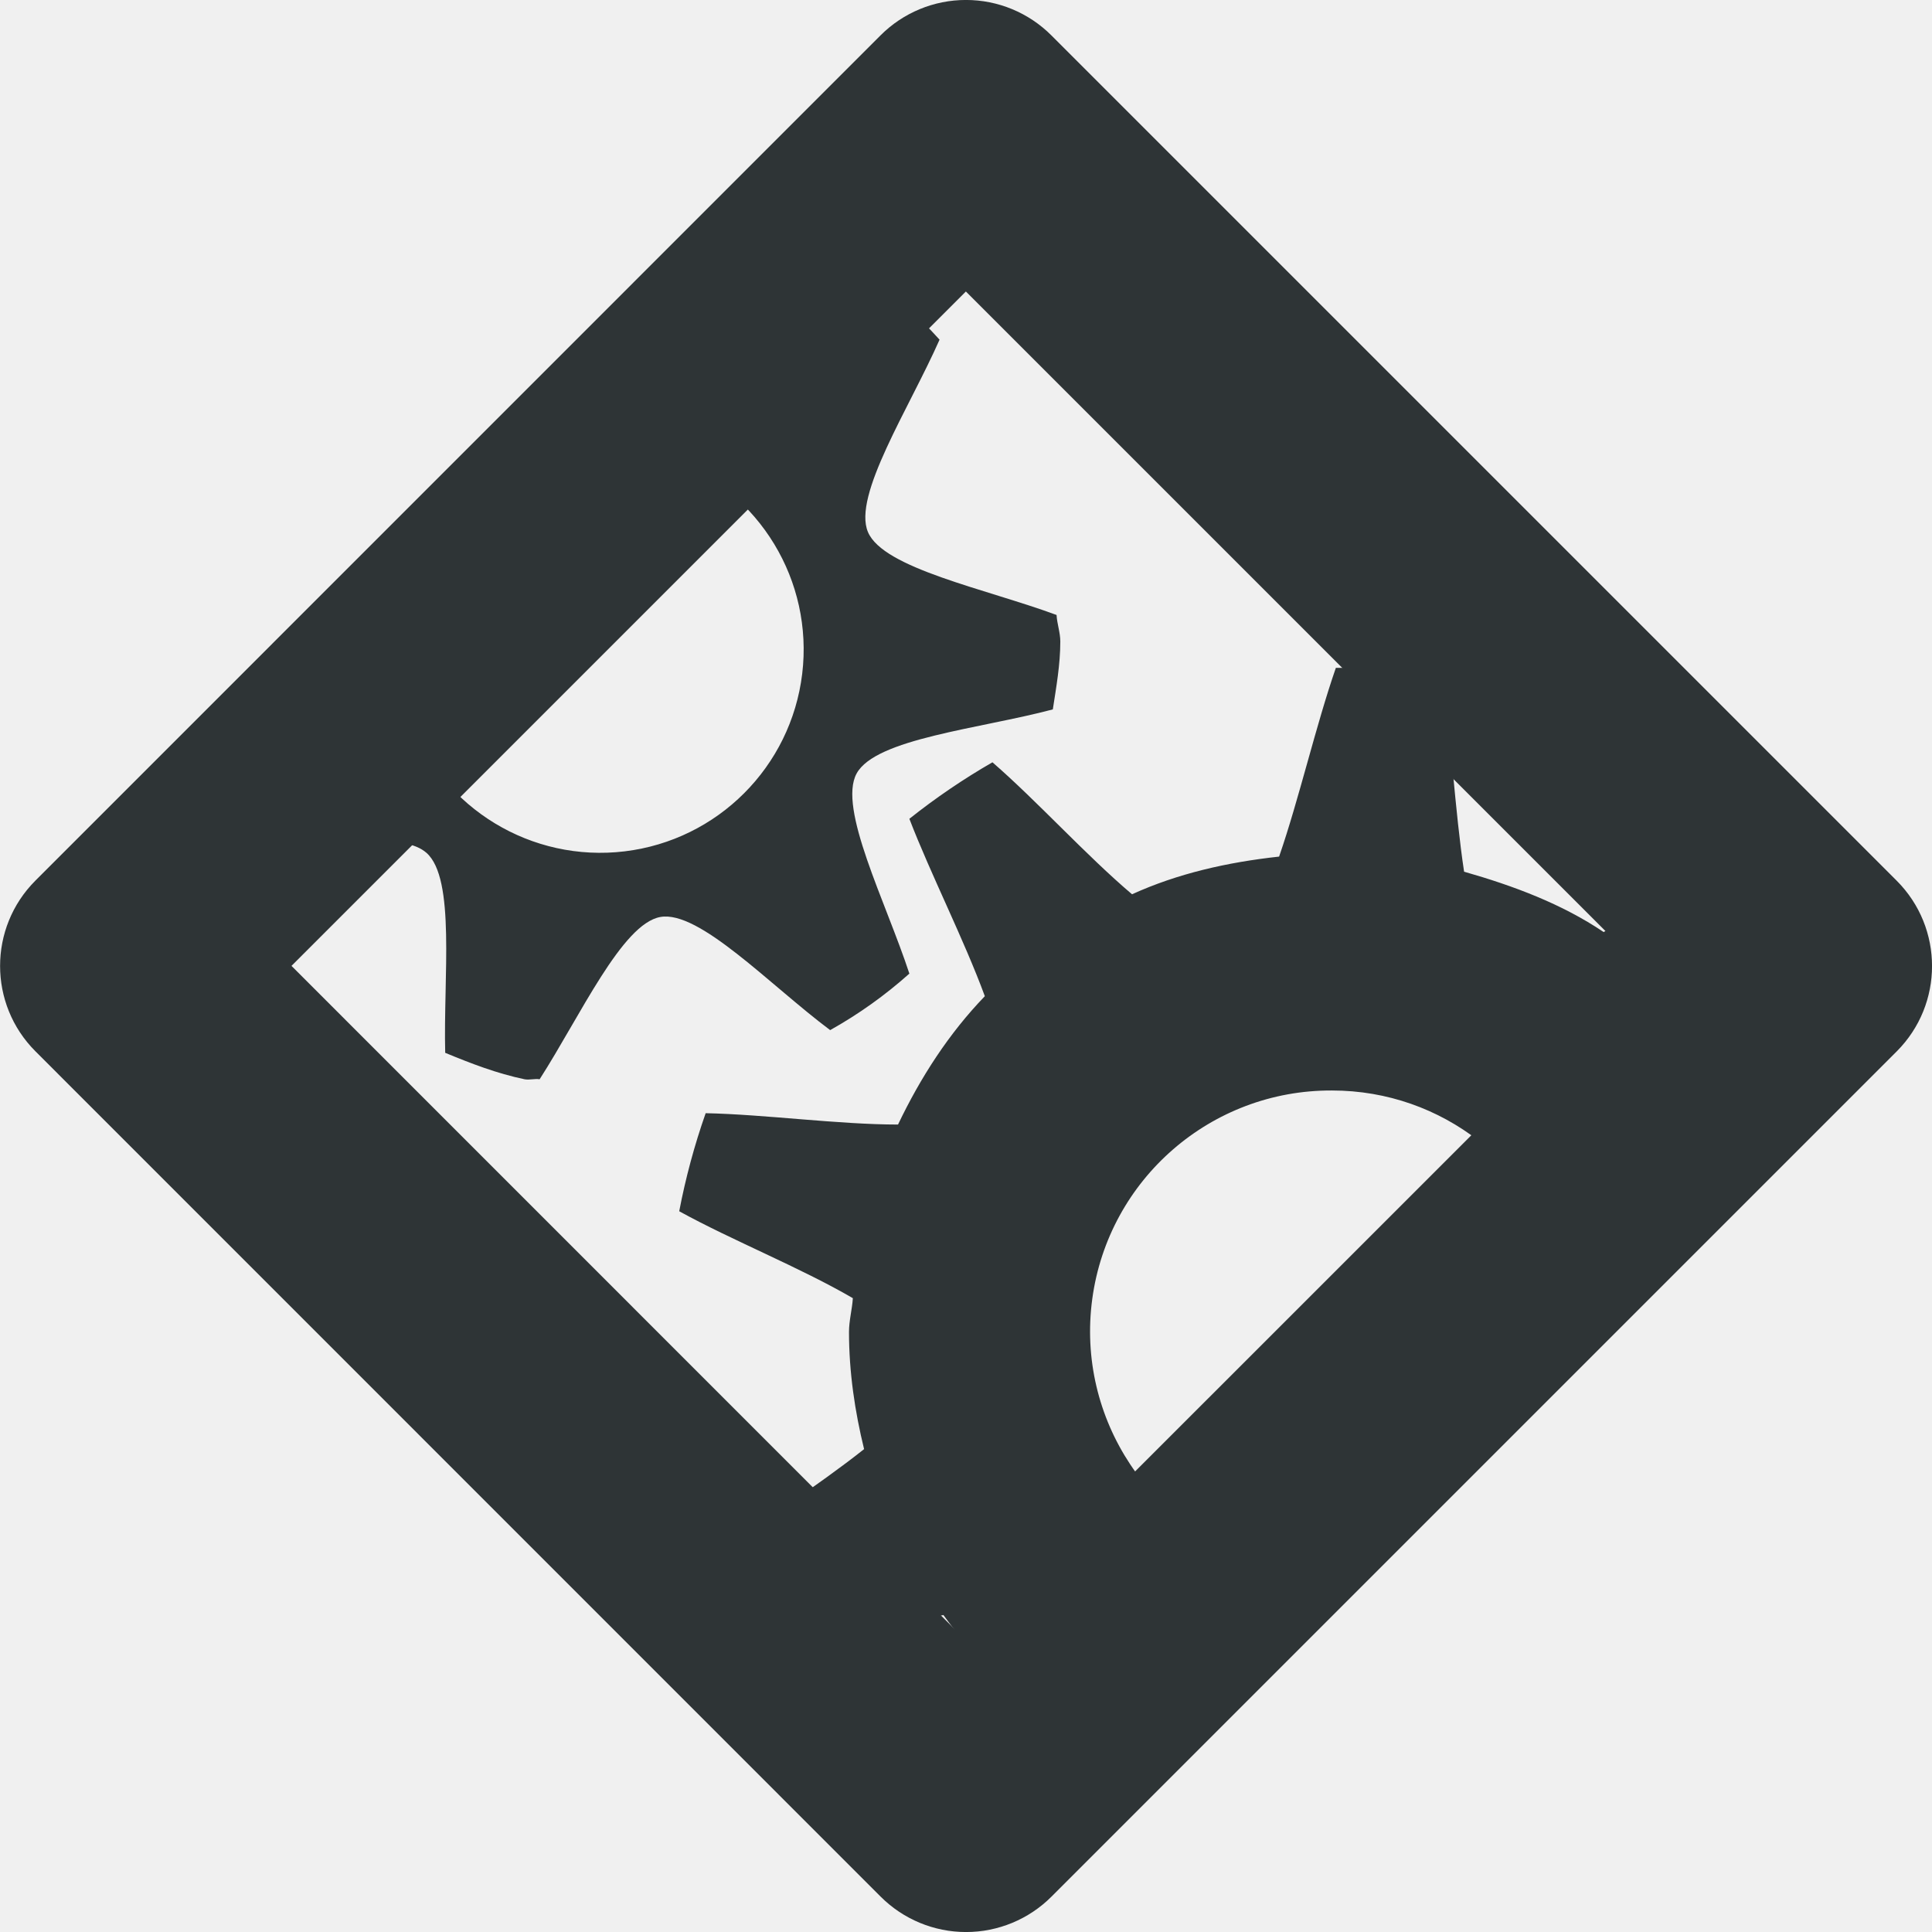
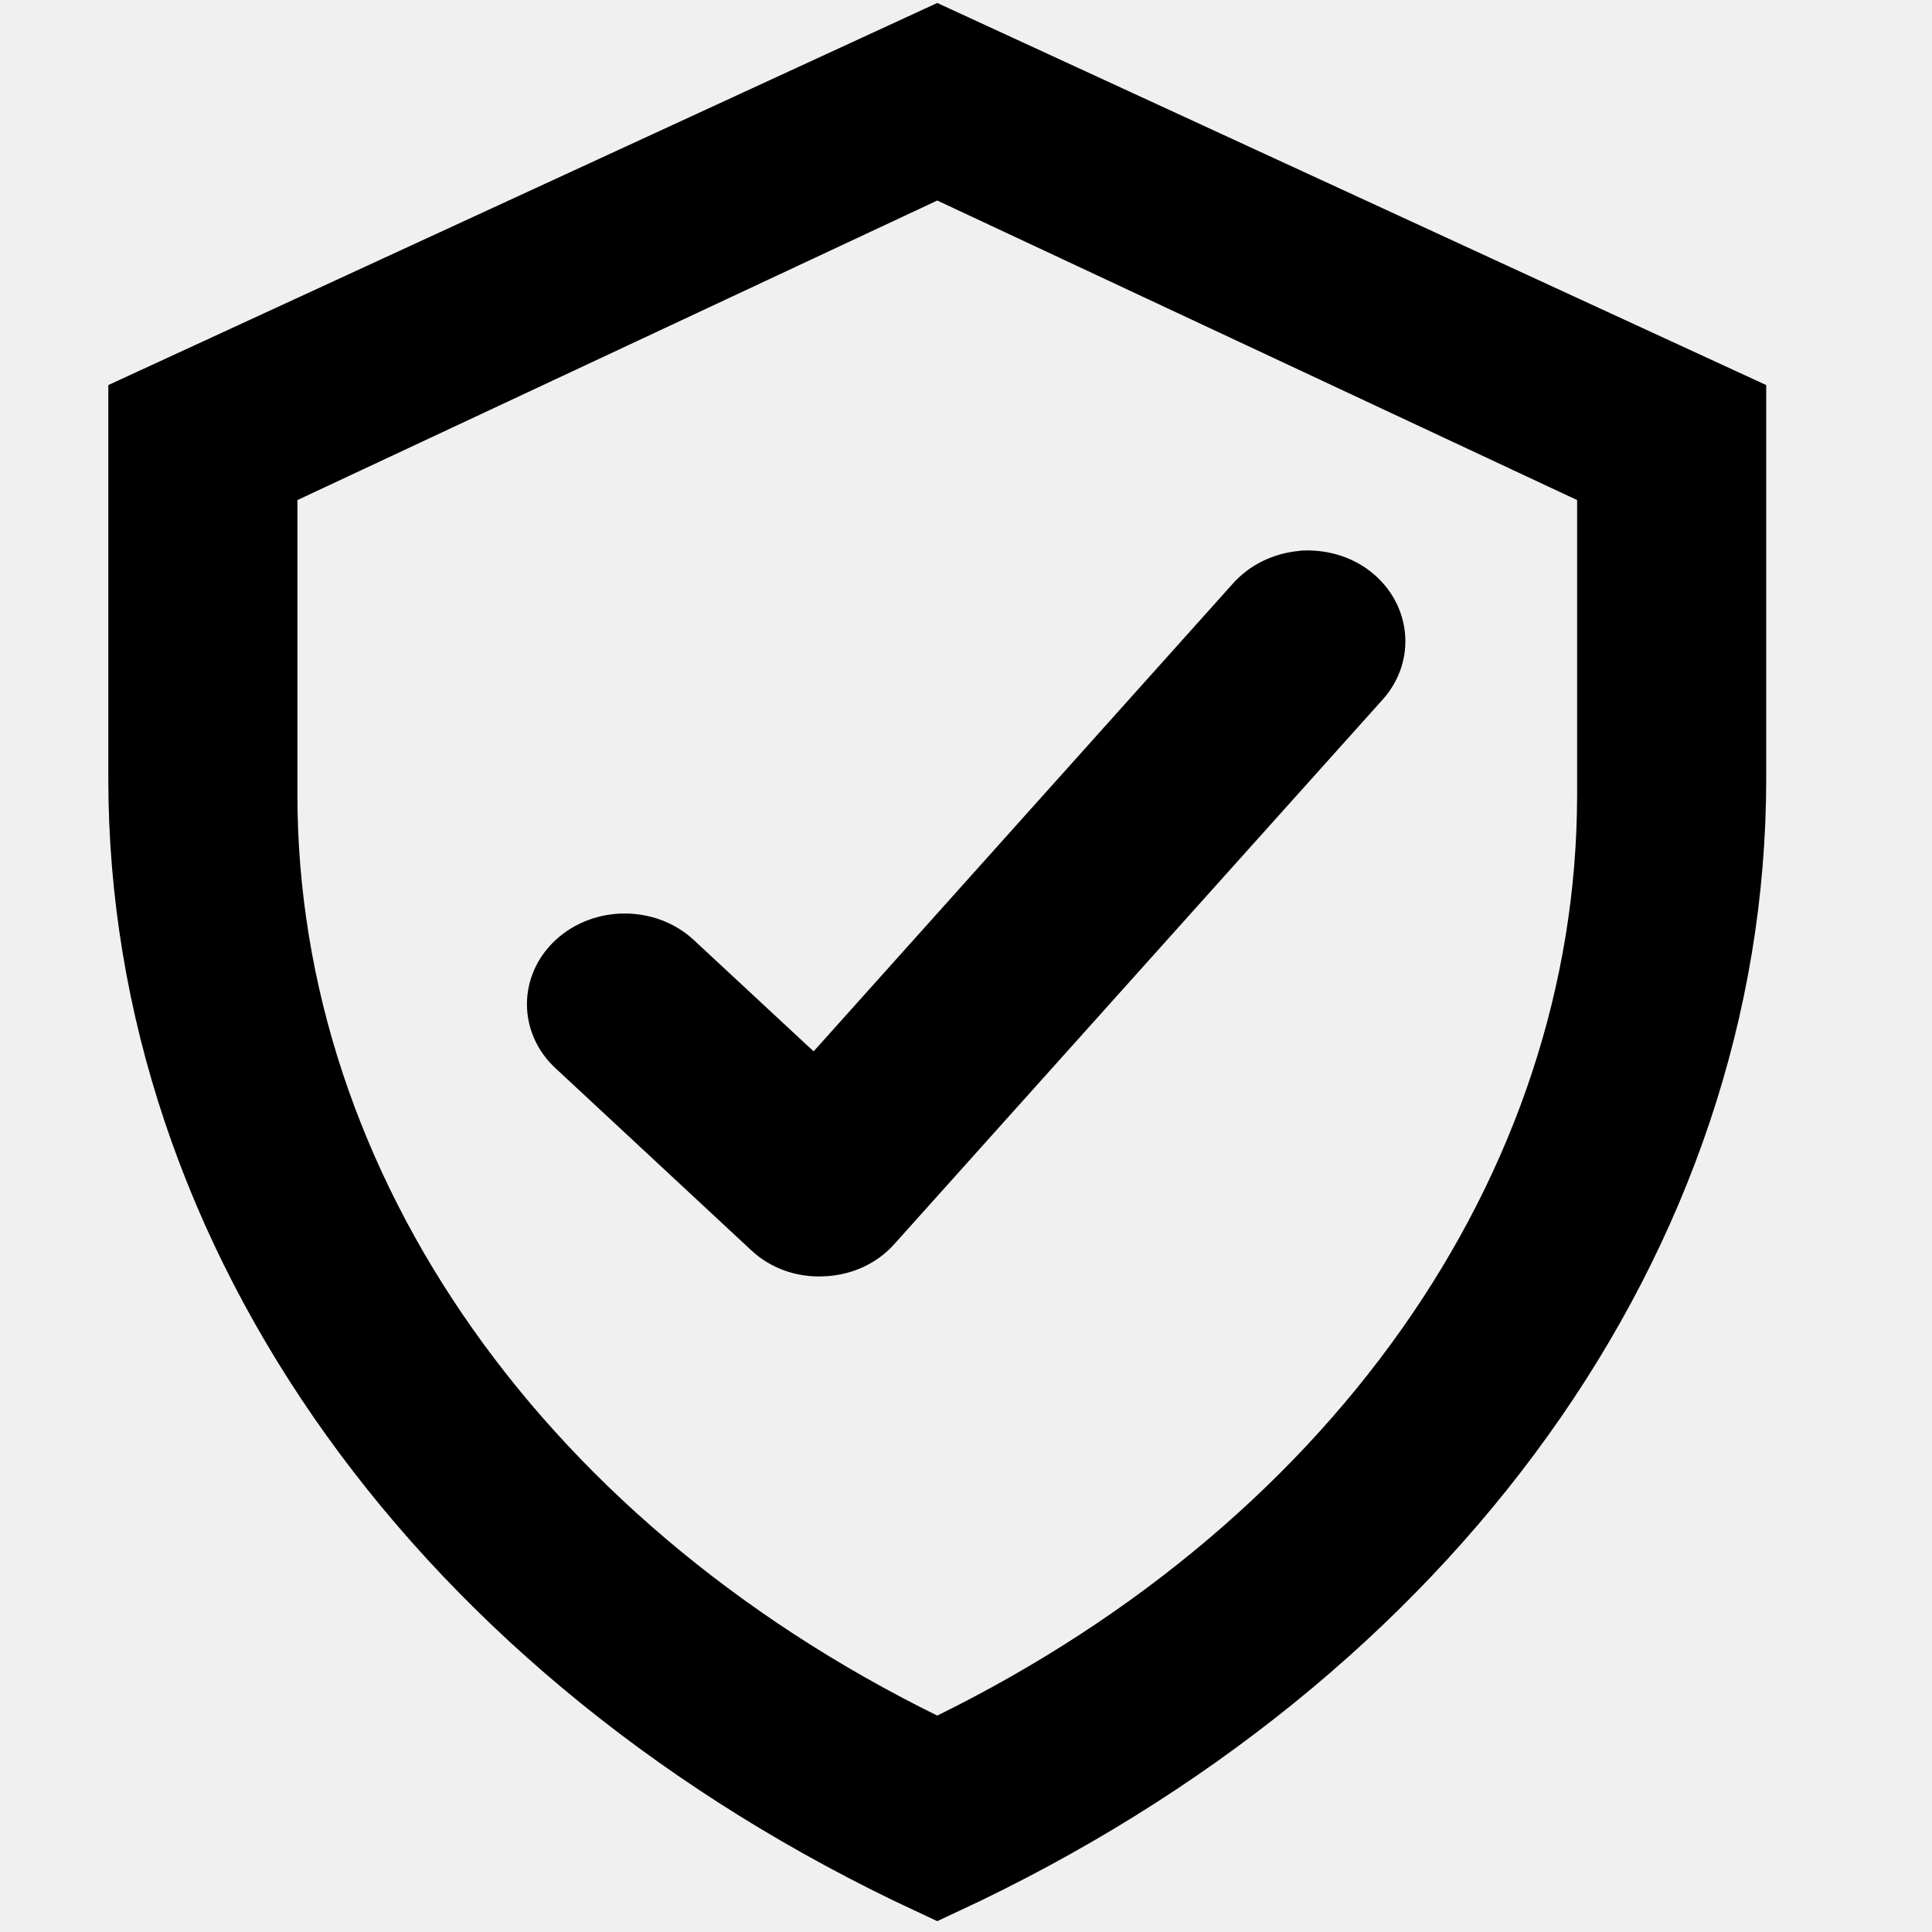
- <svg xmlns="http://www.w3.org/2000/svg" width="16" height="16">
-   <g color="#000" fill="#2e3436">
-     <path d="M7.188 2.281c-.094.056-.192.125-.29.19L5.566 3.803a1.684 1.684 0 11-2.17 2.17L2.332 7.037c.506-.069 1.017-.136 1.2.026.242.214.139 1.031.155 1.656.213.088.427.171.657.219.04.008.085-.007.125 0 .337-.525.683-1.288 1-1.344.322-.057.905.562 1.406.937a3.67 3.67 0 00.656-.468c-.195-.595-.594-1.369-.437-1.657.158-.29 1.019-.37 1.625-.531.028-.183.062-.371.062-.562 0-.075-.027-.146-.031-.22-.587-.217-1.435-.385-1.562-.687-.128-.302.34-1.021.593-1.593a3.722 3.722 0 00-.593-.532zm3.875 3.25c-.165.475-.305 1.086-.47 1.563-.43.047-.84.14-1.218.312-.38-.322-.787-.773-1.156-1.093a5.562 5.562 0 00-.688.468c.177.46.453 1.001.625 1.469-.298.309-.531.67-.719 1.063-.494 0-1.102-.084-1.593-.094a5.68 5.68 0 00-.219.812c.435.24 1.006.468 1.438.72-.006.093-.032.185-.032.28 0 .333.049.66.125.97-.382.304-.898.63-1.28.937.015.044.04.083.058.127l.613.613c.417-.1.868-.223 1.266-.303.248.343.532.626.875.875-.027.135-.068.283-.104.428.174-.063.34-.155.482-.297l1.432-1.432a1.994 1.994 0 01.533-3.918c.919 0 1.684.623 1.918 1.467l1.338-1.338c.06-.06.11-.124.156-.191-.035-.062-.06-.13-.1-.188.096-.152.205-.31.315-.47.017-.348-.1-.7-.37-.971l-.177-.176c-.28.192-.561.387-.83.555-.345-.233-.746-.383-1.156-.5-.077-.507-.107-1.132-.187-1.625a5.44 5.44 0 00-.875-.063zm-9.247.608c-.087.068-.173.138-.254.205l.014.035z" style="marker:none" overflow="visible" />
-     <path d="M8.707.293a1 1 0 00-1.415 0l-6.999 7a1 1 0 000 1.413l7 7.001a1 1 0 001.415 0l7-7a1 1 0 000-1.413zm-.708 2.121l5.587 5.587L8 13.586 2.414 7.999z" style="line-height:normal;font-variant-ligatures:normal;font-variant-position:normal;font-variant-caps:normal;font-variant-numeric:normal;font-variant-alternates:normal;font-feature-settings:normal;text-indent:0;text-align:start;text-decoration-line:none;text-decoration-style:solid;text-decoration-color:#000;text-transform:none;text-orientation:mixed;shape-padding:0;isolation:auto;mix-blend-mode:normal;marker:none" font-weight="400" font-family="sans-serif" overflow="visible" />
+ <svg xmlns="http://www.w3.org/2000/svg" height="16px" viewBox="0 0 16 16" width="16px">
+   <filter id="a" height="100%" width="100%" x="0%" y="0%">
+     <feColorMatrix color-interpolation-filters="sRGB" values="0 0 0 0 1 0 0 0 0 1 0 0 0 0 1 0 0 0 1 0" />
+   </filter>
+   <mask id="b">
+     <g filter="url(#a)">
+       <rect fill-opacity="0.75" height="19.2" width="19.2" x="-1.6" y="-1.6" />
+     </g>
+   </mask>
+   <clipPath id="c">
+     <rect height="152" width="192" />
+   </clipPath>
+   <path d="m 7.762 0.465 l -6.465 2.98 v 3.004 c 0 3.723 2.465 7.156 6.465 9.02 c 4 -1.863 6.465 -5.297 6.465 -9.02 v -3.004 z m 0 0.754 l 5.699 2.668 v 2.691 c 0 3.332 -2.172 6.406 -5.699 8.074 c -3.527 -1.668 -5.699 -4.742 -5.699 -8.074 v -2.691 z m 0 0" stroke="#000000" stroke-width="0.8" />
+   <g mask="url(#b)">
+     <g clip-path="url(#c)" transform="matrix(1 0 0 1 -168 -16)">
+       <path d="m 72 24.492 l -45.402 21.266 v 21.438 c 0 26.531 17.309 51.043 45.402 64.309 z m 0 0" fill="#ffffff" fill-opacity="0.602" />
+     </g>
  </g>
+   <path d="m 10.762 4.562 c -0.215 0.02 -0.41 0.113 -0.551 0.27 l -3.473 3.875 l -0.992 -0.922 c -0.316 -0.293 -0.828 -0.293 -1.145 0 c -0.316 0.293 -0.316 0.77 0 1.062 l 1.617 1.504 c 0.16 0.152 0.379 0.23 0.605 0.219 c 0.227 -0.008 0.441 -0.105 0.586 -0.27 l 4.043 -4.508 c 0.285 -0.32 0.238 -0.793 -0.102 -1.059 c -0.164 -0.129 -0.379 -0.188 -0.59 -0.172 z m 0 0" />
</svg>
